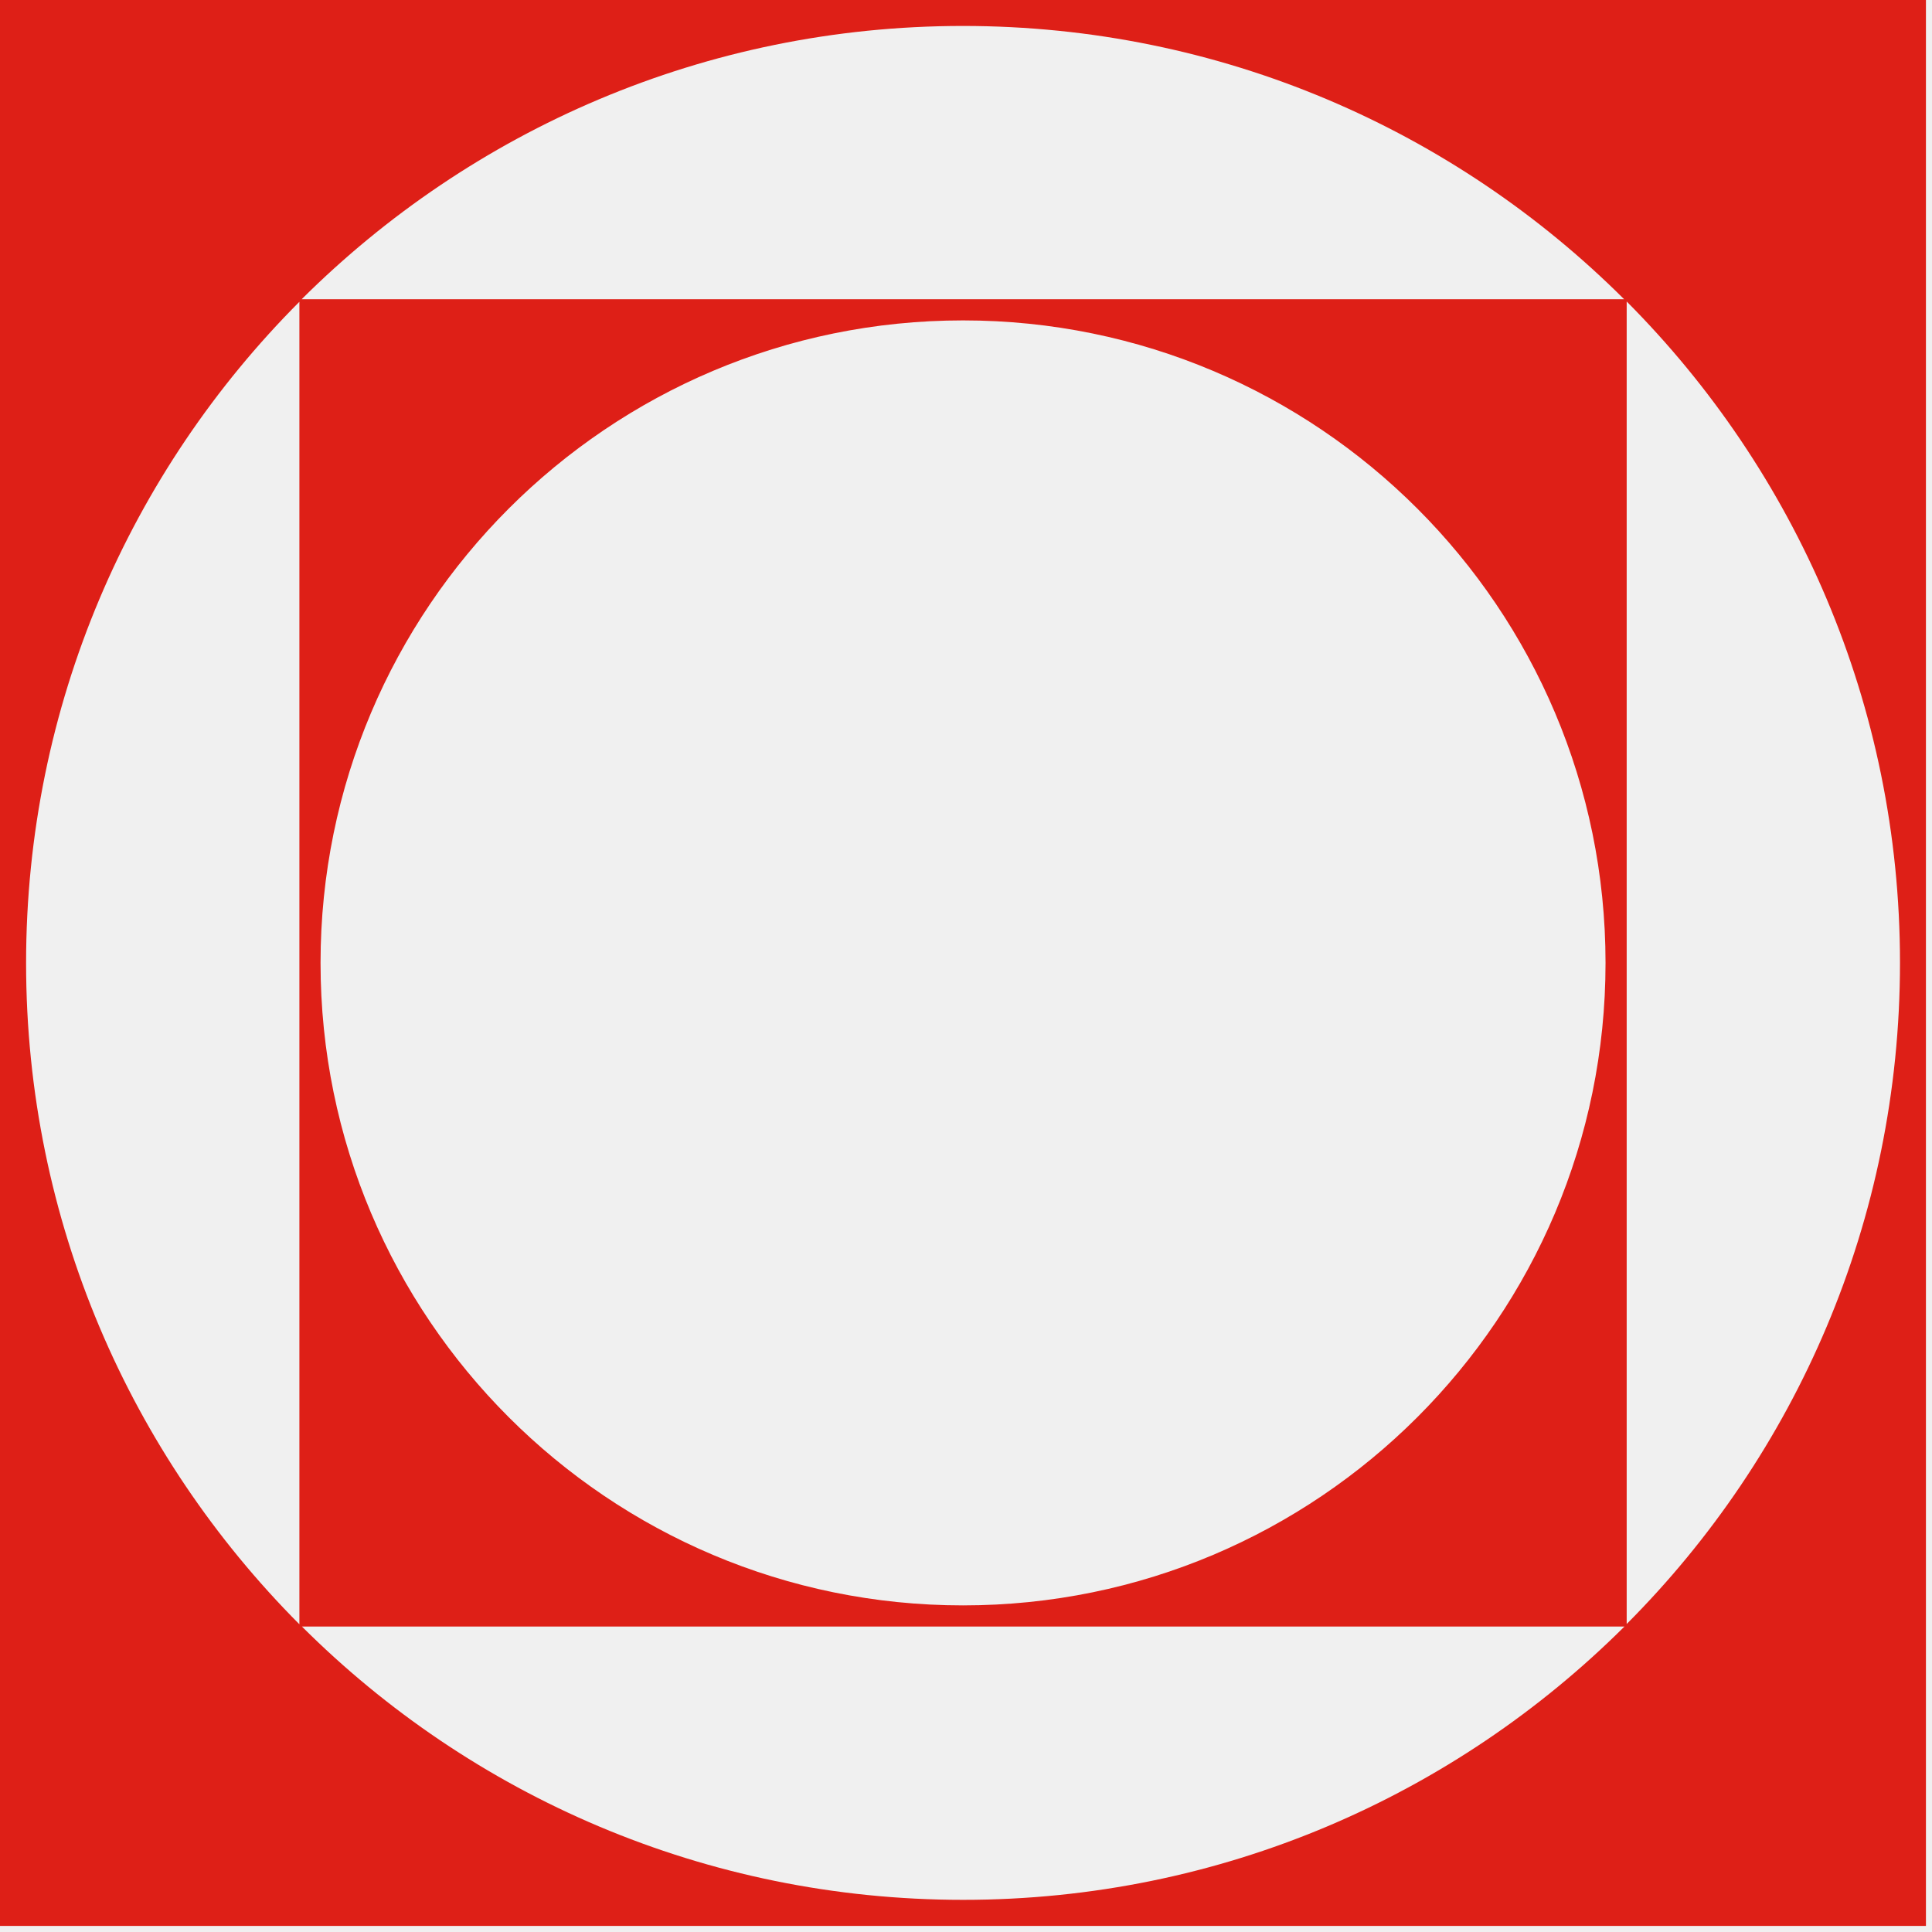
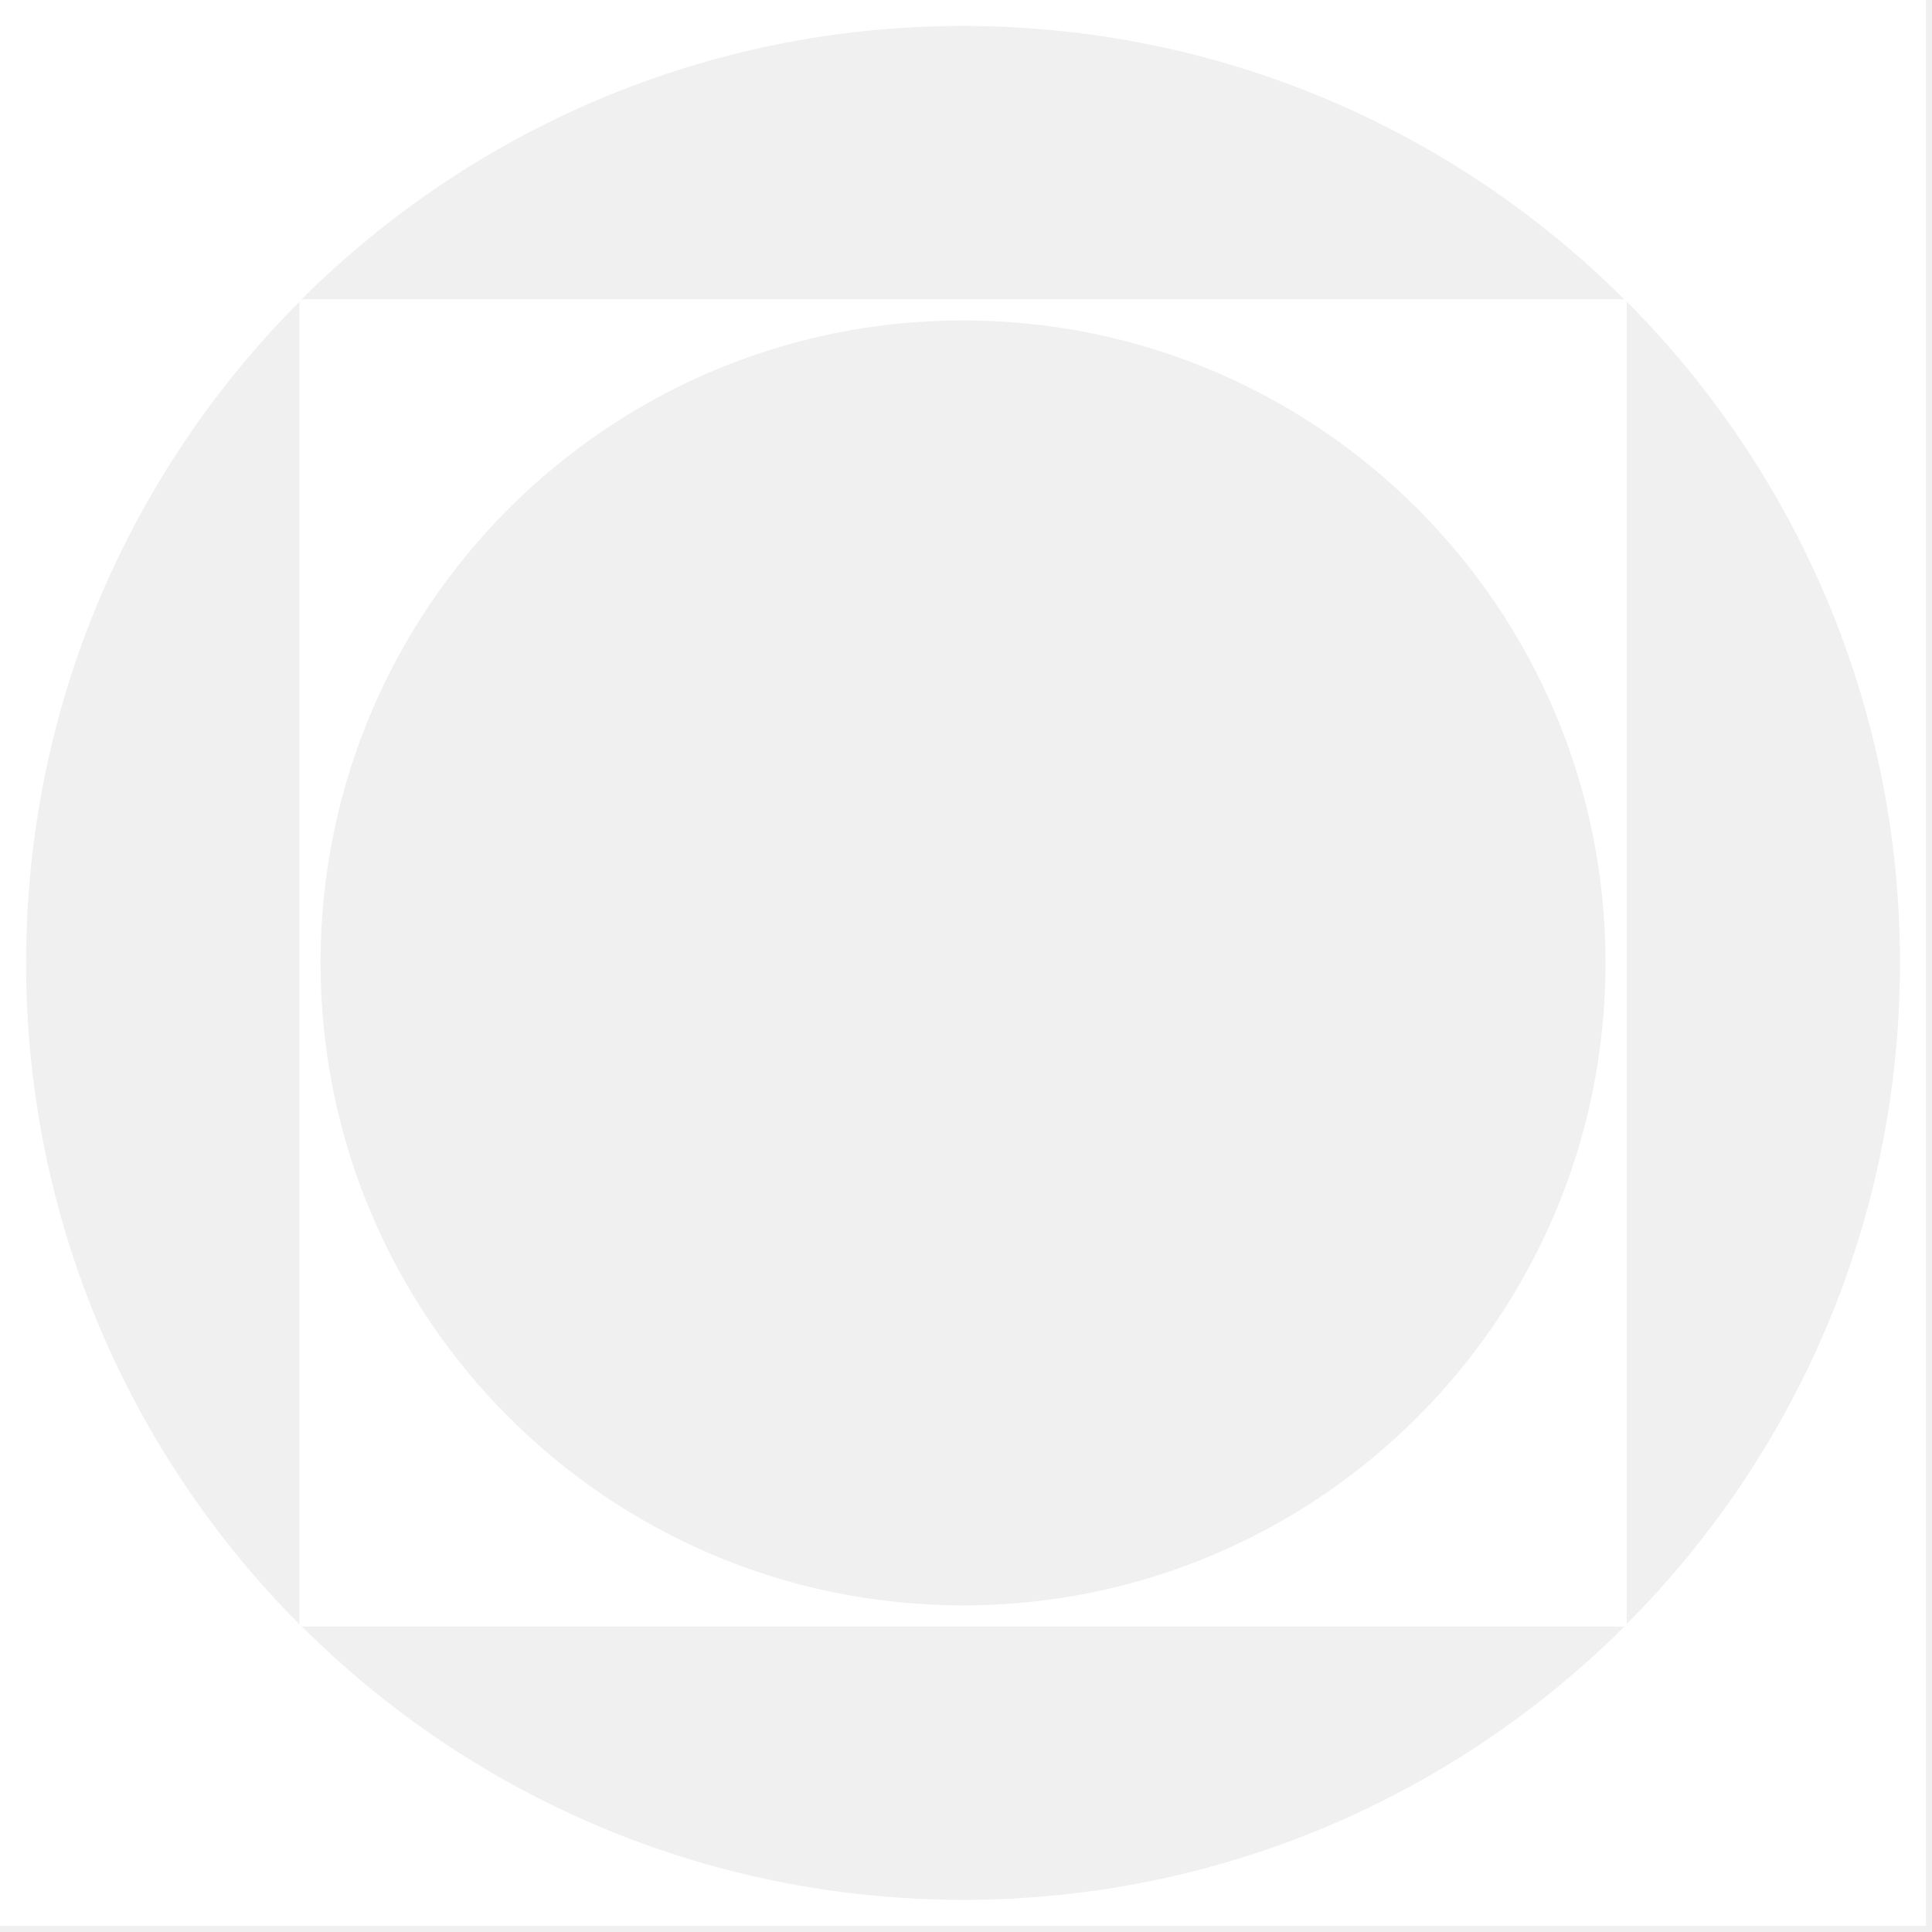
<svg xmlns="http://www.w3.org/2000/svg" width="137" height="137" viewBox="0 0 137 137" fill="none">
-   <path d="M0 0V136.57H136.57V0H0ZM115.18 21.22H21.39C33.41 9.25 49.98 1.84 68.28 1.84C86.58 1.84 103.16 9.24 115.17 21.22H115.18ZM113.85 68.28C113.85 93.44 93.45 113.84 68.29 113.84C43.13 113.84 22.73 93.44 22.73 68.28C22.73 43.12 43.13 22.72 68.29 22.72C93.45 22.72 113.85 43.12 113.85 68.28ZM21.23 21.39V115.18C9.26 103.16 1.85 86.59 1.85 68.29C1.85 49.99 9.25 33.41 21.23 21.4V21.39ZM21.4 115.34H115.19C103.17 127.31 86.6 134.72 68.3 134.72C50 134.72 33.42 127.32 21.41 115.34H21.4ZM115.35 115.17V21.38C127.32 33.4 134.73 49.97 134.73 68.27C134.73 86.57 127.33 103.15 115.35 115.16V115.17Z" fill="#DE1F17" />
+   <path d="M0 0V136.57H136.57V0H0ZM115.18 21.22H21.39C33.41 9.25 49.98 1.84 68.28 1.84C86.58 1.84 103.16 9.24 115.17 21.22H115.18ZM113.85 68.28C113.85 93.44 93.45 113.84 68.29 113.84C43.13 113.84 22.73 93.44 22.73 68.28C22.73 43.12 43.13 22.72 68.29 22.72C93.45 22.72 113.85 43.12 113.85 68.28ZM21.23 21.39V115.18C9.26 103.16 1.85 86.59 1.85 68.29C1.85 49.99 9.25 33.41 21.23 21.4V21.39ZM21.4 115.34H115.19C103.17 127.31 86.6 134.72 68.3 134.72C50 134.72 33.42 127.32 21.41 115.34H21.4ZM115.35 115.17V21.38C127.32 33.4 134.73 49.97 134.73 68.27C134.73 86.57 127.33 103.15 115.35 115.16V115.17Z" fill="#fff" />
</svg>
